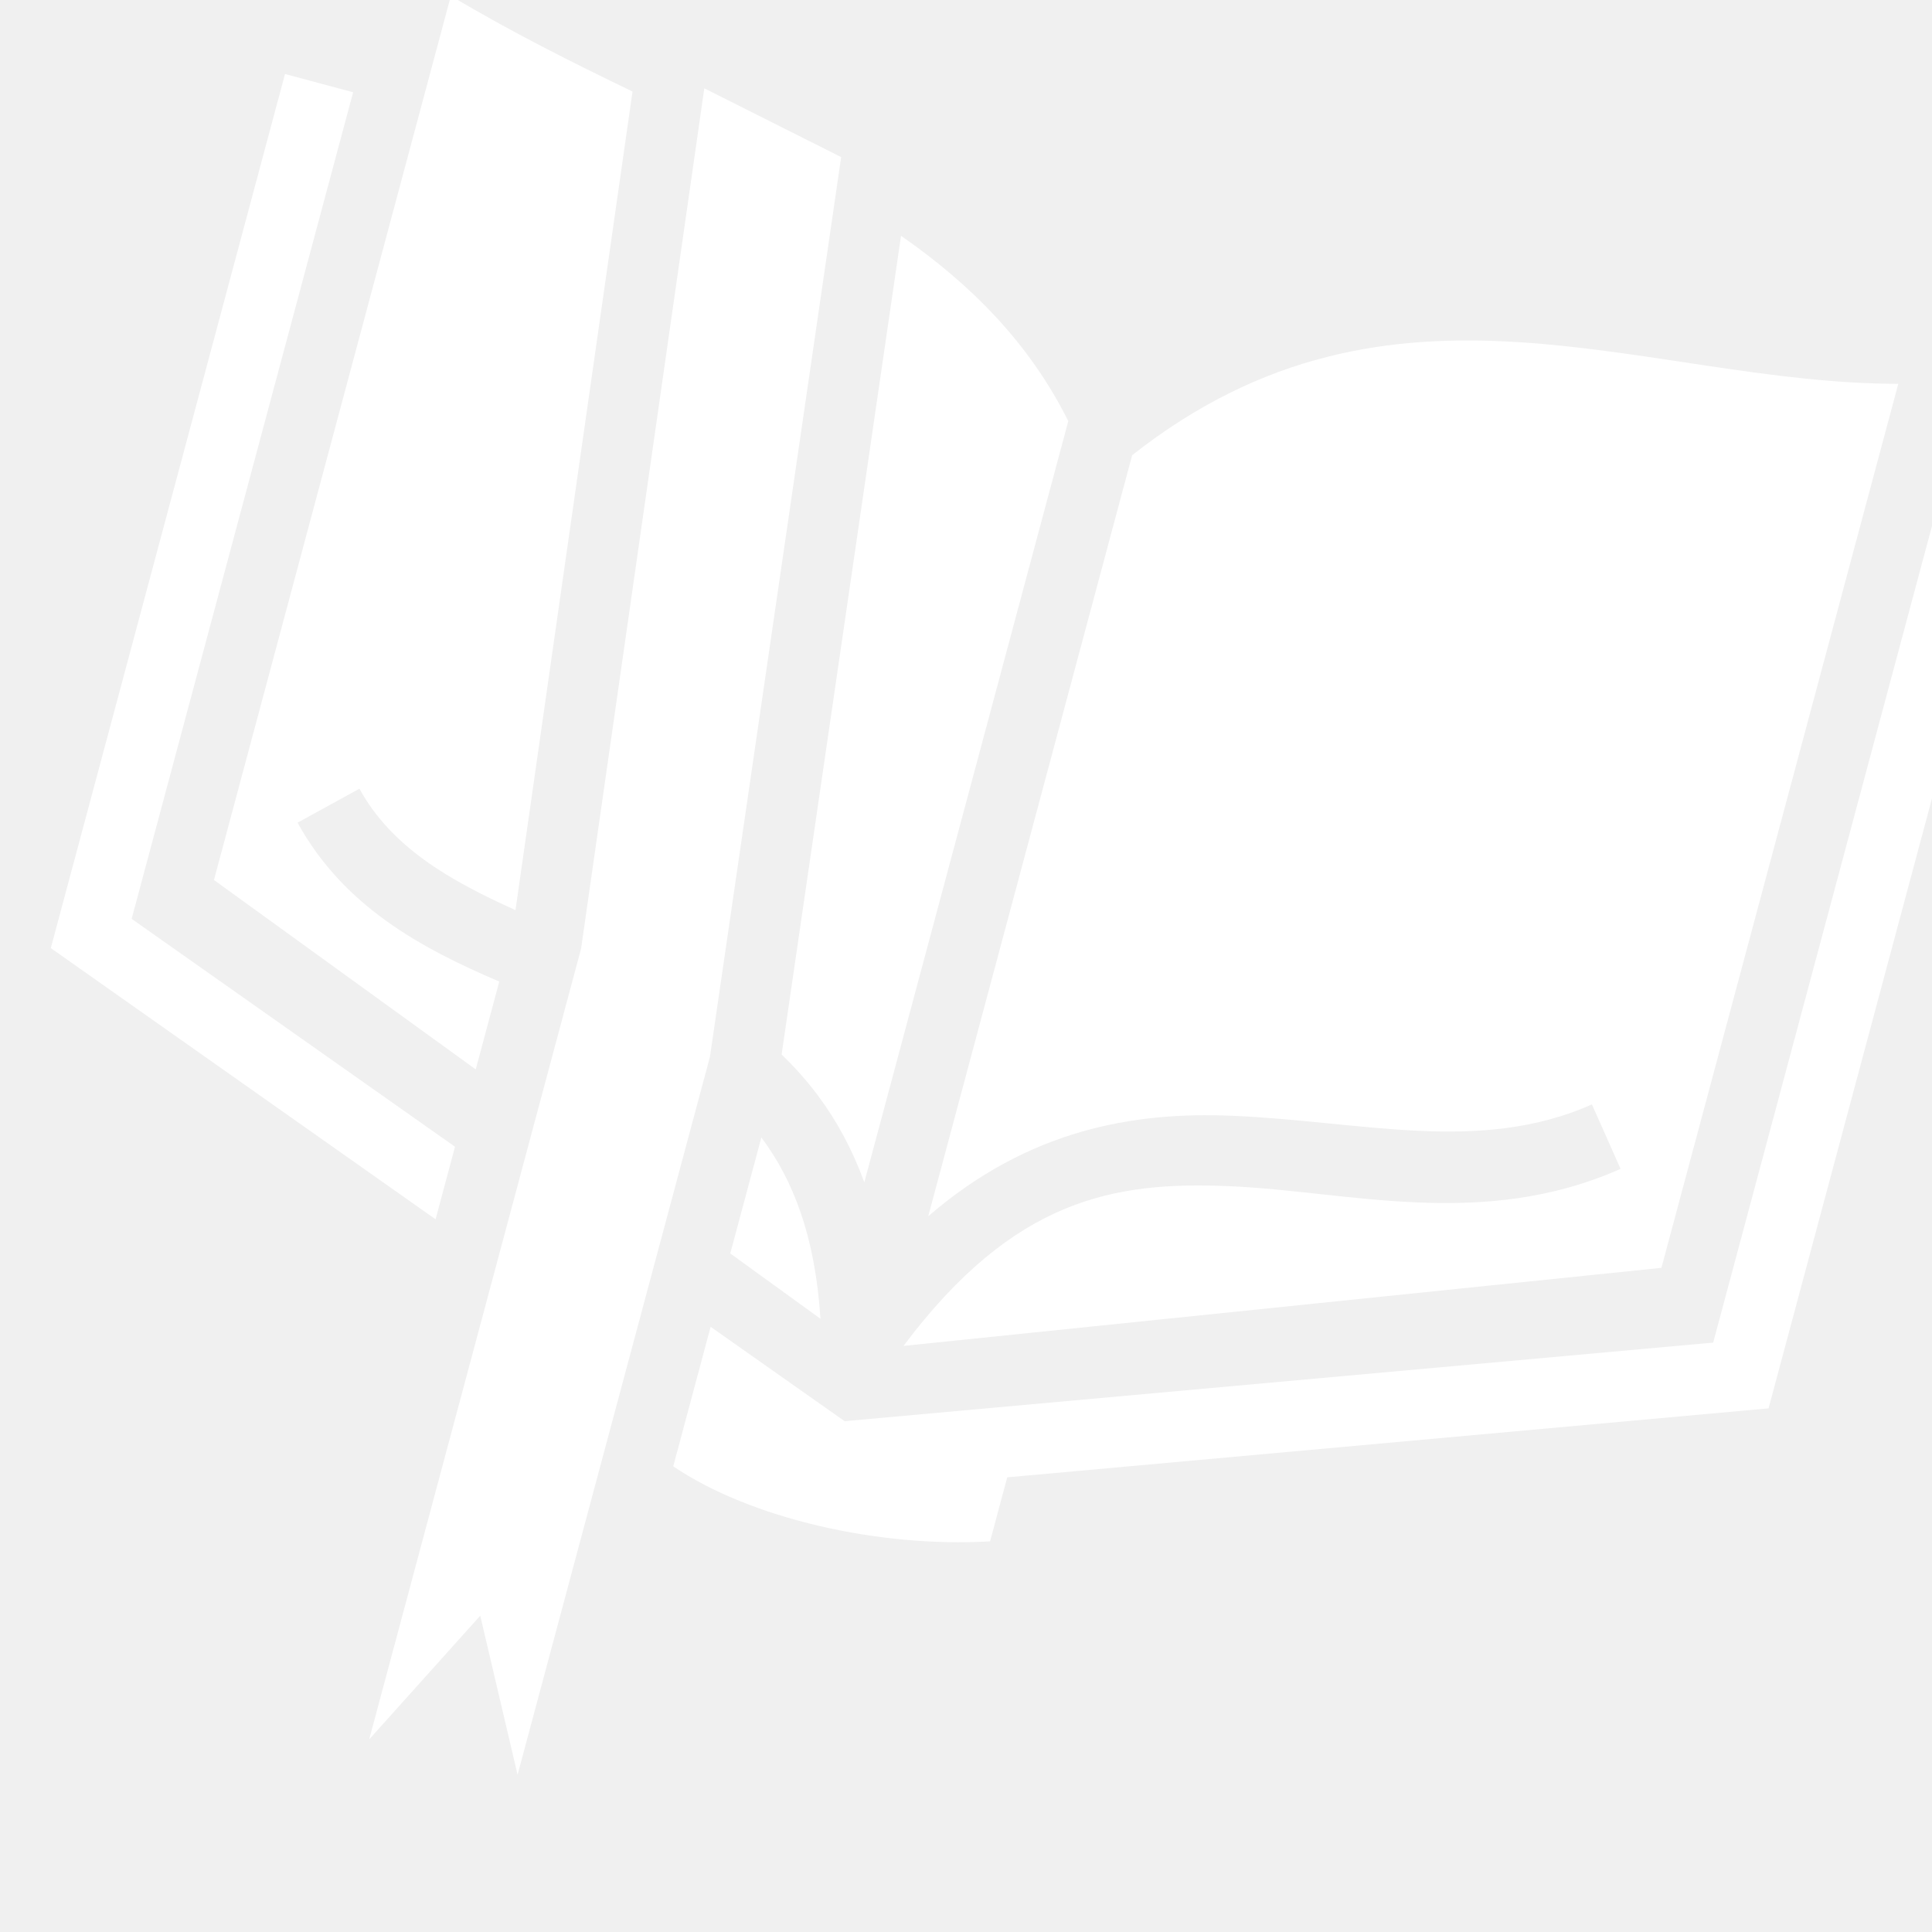
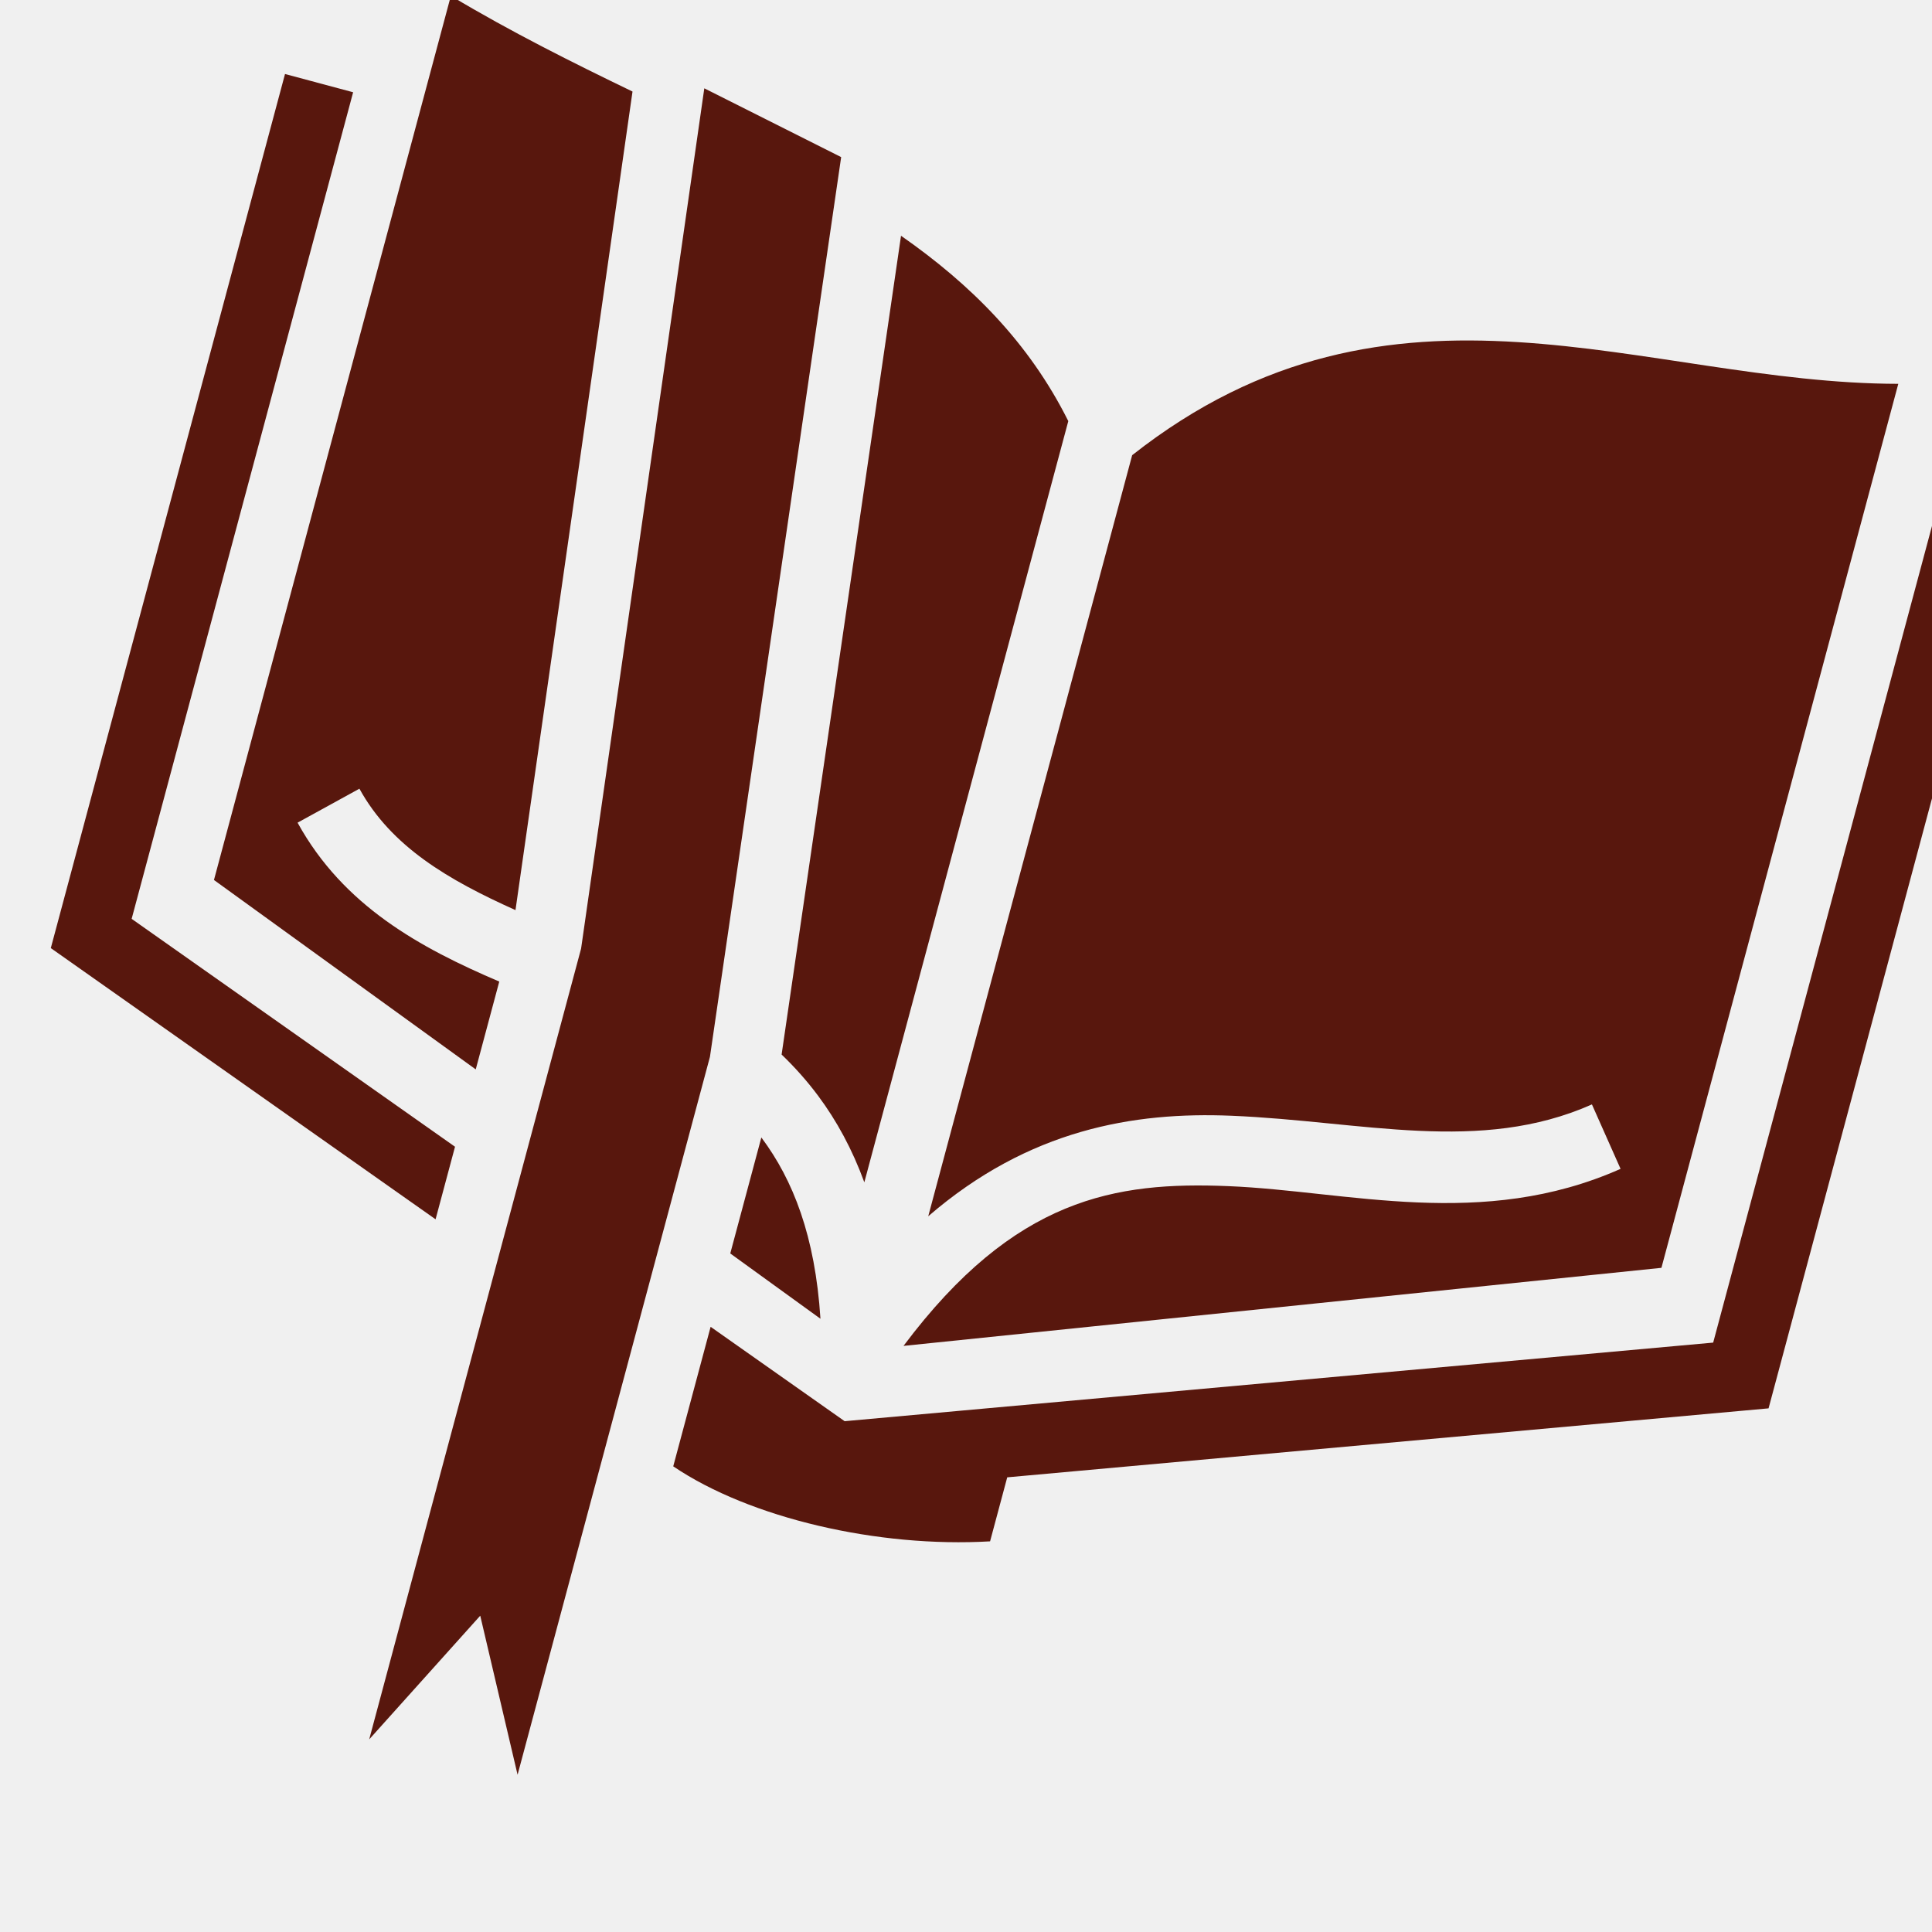
<svg xmlns="http://www.w3.org/2000/svg" style="height: 512px; width: 512px;" viewBox="0 0 512 512">
  <g class="" style="" transform="translate(0,0)">
-     <path d="M57.594 43v242.563l80 30.53V292c-22.504-3.217-45.065-8.633-62.53-26.844l13.5-12.937c12.15 12.667 29.032 17.263 48.28 20.374L110.656 55.03C93.3 51.725 75.492 48.1 57.594 43zm397.125.03c-65.178 17.392-138.354.102-191.22 70.814v208.812c19.795-29.15 45.443-40.866 70.72-46.53 33.914-7.603 66.18-7.163 91.5-27.626l11.75 14.53c-31.256 25.263-68.25 24.386-99.158 31.314-29.295 6.566-53.978 17.63-72.25 63.187l188.657-71.967V43.03zM128.81 49.28l27.407 228.157.06.563V494.906l19.94-39.28 20.468 38.155V296.814L168.563 57.5l-39.75-8.22zm60.47 24.25l25.593 217.782c4.175 2.3 8.258 4.96 12.188 8.063 6.452 5.097 12.412 11.36 17.75 18.97V109.5c-15.496-17.475-34.402-28.327-55.532-35.97zM20.5 74.376v239.813l6.125 2.25 110.97 40.78v-19.906l-98.407-36.156V74.376H20.5zm452.594.03v226.75l-216.938 79.69-40.78-14.97v38.28c23.21 8.03 58.078 6.813 86.25-2.53v-17.563l184.03-67.625 6.125-2.25V74.407h-18.686zm-257.72 239.532v31.813l27.564 10.53c-7.04-20.847-16.565-33.66-27.438-42.25-.04-.03-.084-.06-.125-.092z" fill="#fff" fill-opacity="1" transform="translate(0, 0) scale(1, 1) rotate(15, 256, 256) skewX(0) skewY(0)" />
+     <path d="M57.594 43v242.563l80 30.53V292c-22.504-3.217-45.065-8.633-62.53-26.844l13.5-12.937c12.15 12.667 29.032 17.263 48.28 20.374L110.656 55.03C93.3 51.725 75.492 48.1 57.594 43zm397.125.03c-65.178 17.392-138.354.102-191.22 70.814v208.812c19.795-29.15 45.443-40.866 70.72-46.53 33.914-7.603 66.18-7.163 91.5-27.626l11.75 14.53c-31.256 25.263-68.25 24.386-99.158 31.314-29.295 6.566-53.978 17.63-72.25 63.187l188.657-71.967V43.03zM128.81 49.28l27.407 228.157.06.563V494.906l19.94-39.28 20.468 38.155V296.814L168.563 57.5l-39.75-8.22zm60.47 24.25l25.593 217.782c4.175 2.3 8.258 4.96 12.188 8.063 6.452 5.097 12.412 11.36 17.75 18.97V109.5c-15.496-17.475-34.402-28.327-55.532-35.97zM20.5 74.376v239.813l6.125 2.25 110.97 40.78v-19.906l-98.407-36.156V74.376H20.5zm452.594.03v226.75l-216.938 79.69-40.78-14.97v38.28c23.21 8.03 58.078 6.813 86.25-2.53v-17.563l184.03-67.625 6.125-2.25V74.407h-18.686zm-257.72 239.532v31.813l27.564 10.53c-7.04-20.847-16.565-33.66-27.438-42.25-.04-.03-.084-.06-.125-.092z" fill="#58170D" fill-opacity="1" transform="translate(0, 0) scale(1, 1) rotate(15, 256, 256) skewX(0) skewY(0)" />
  </g>
</svg>
